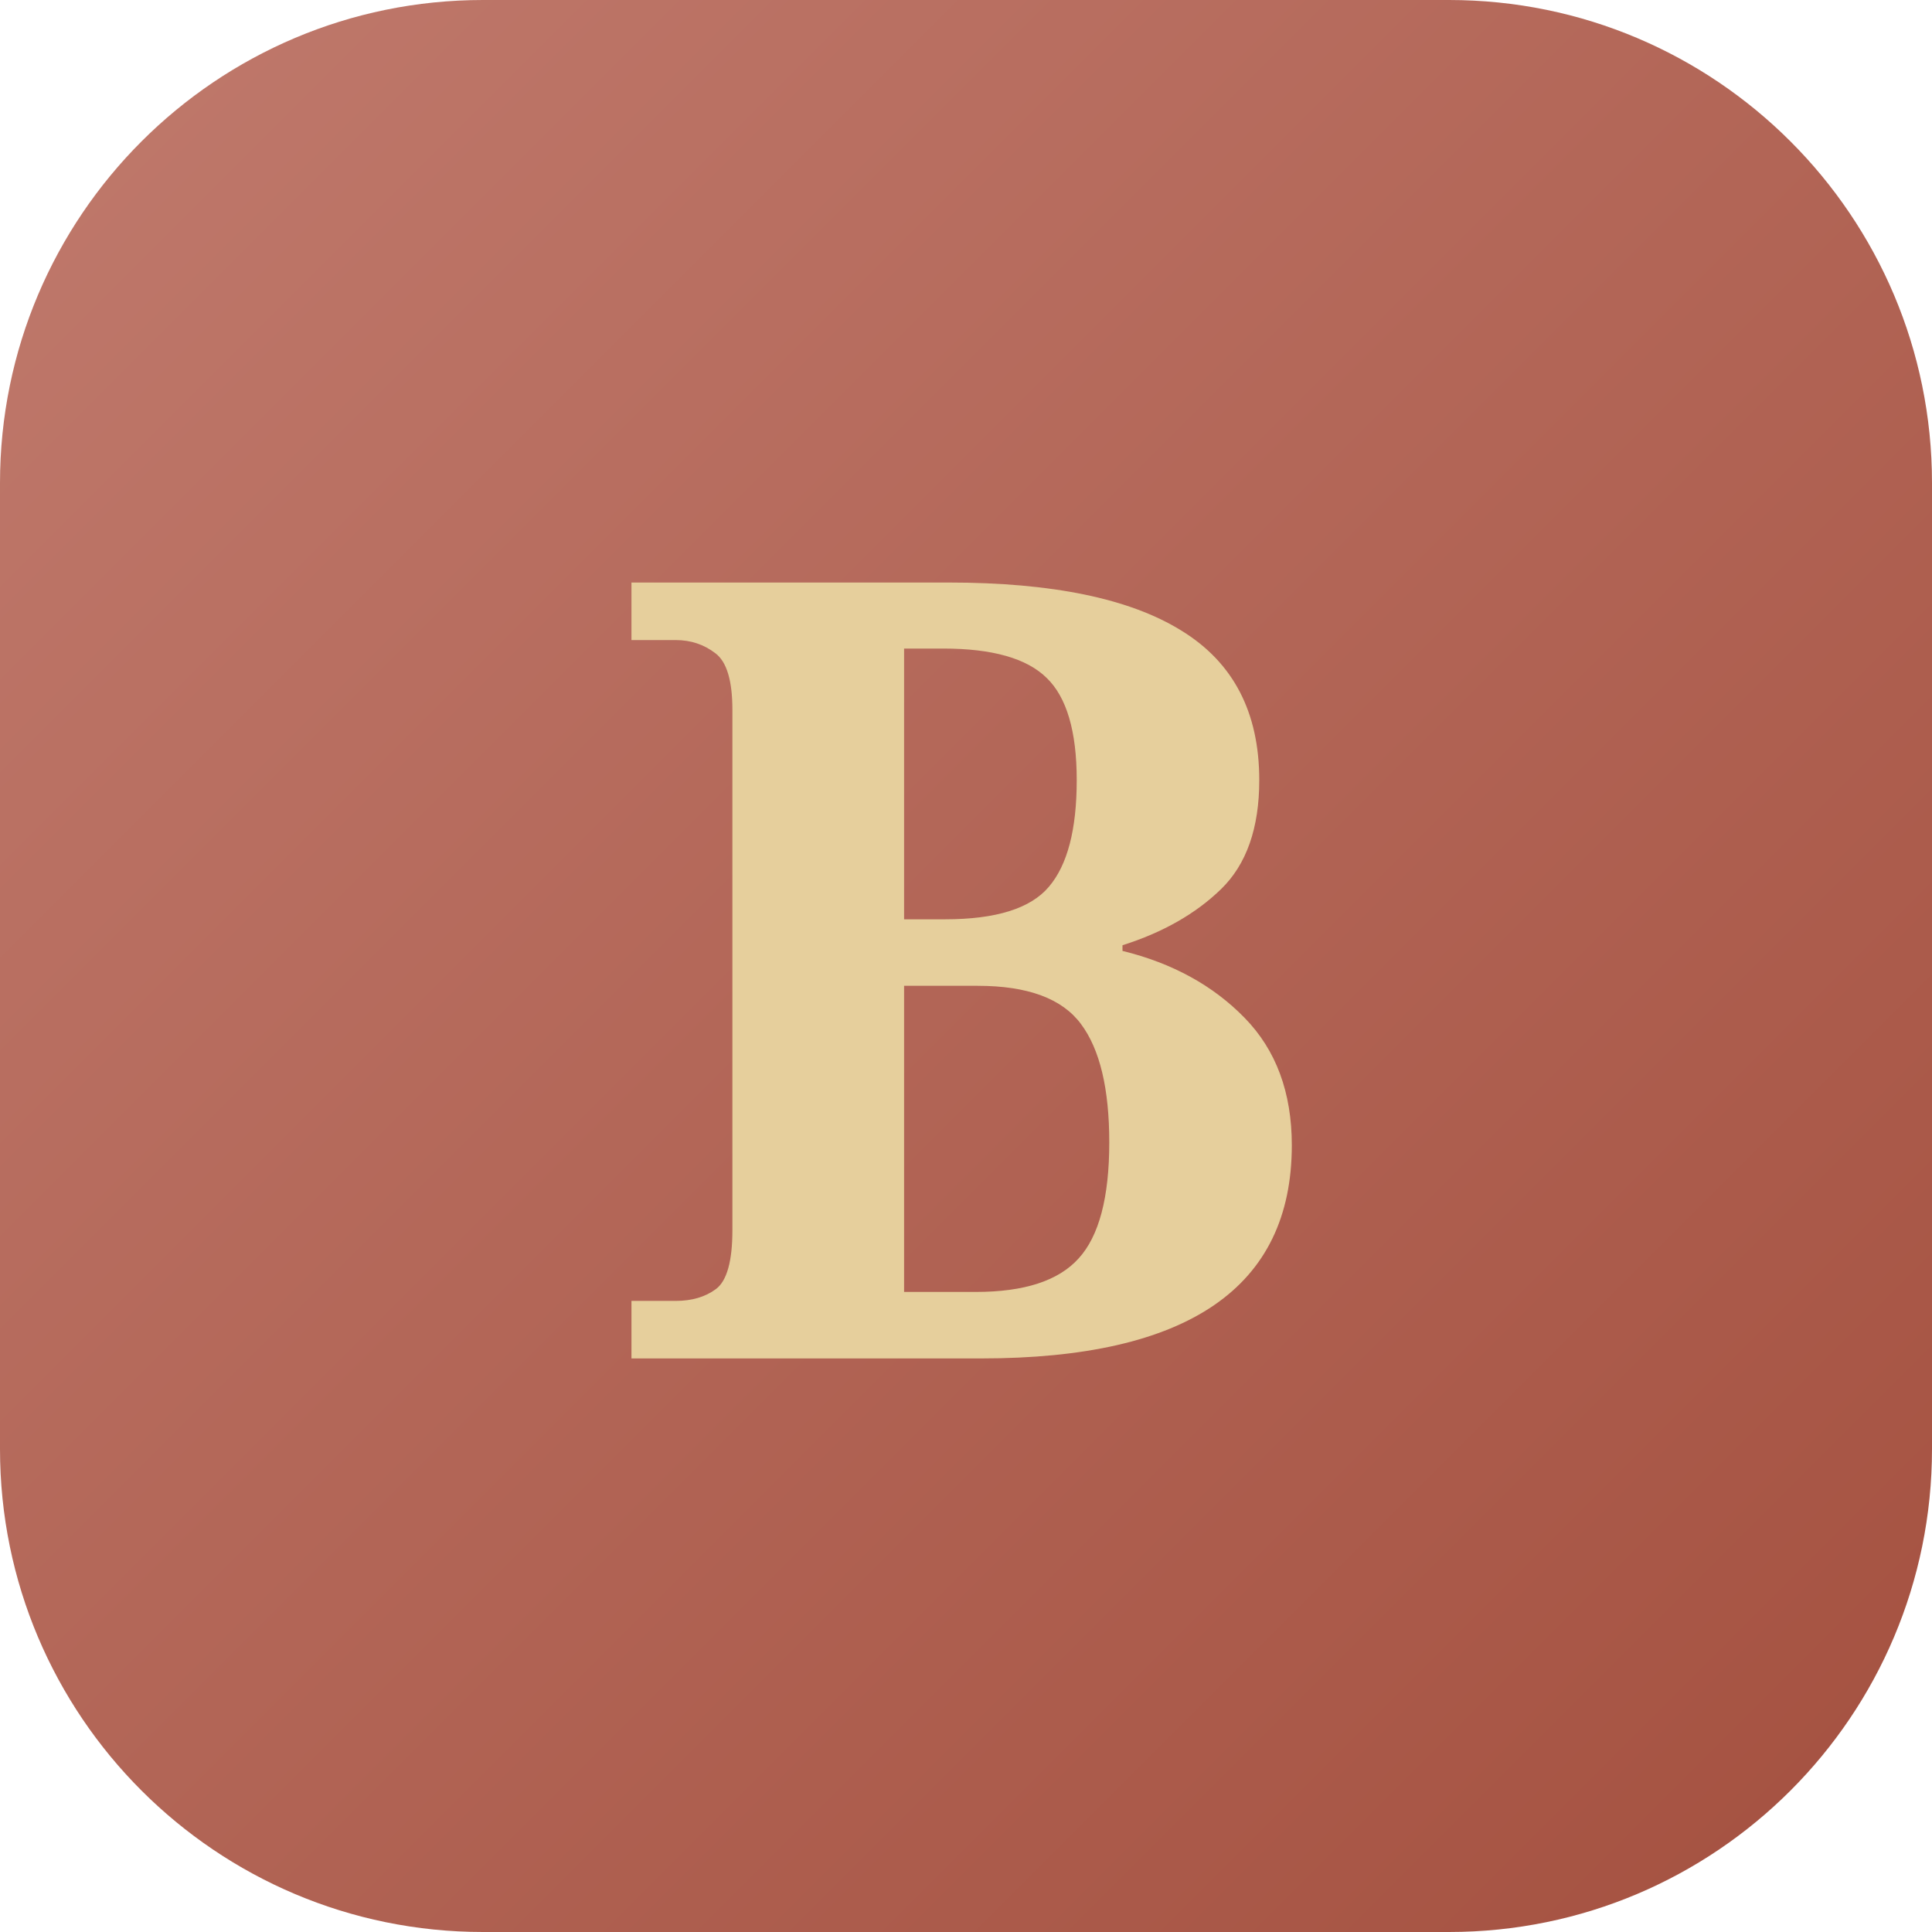
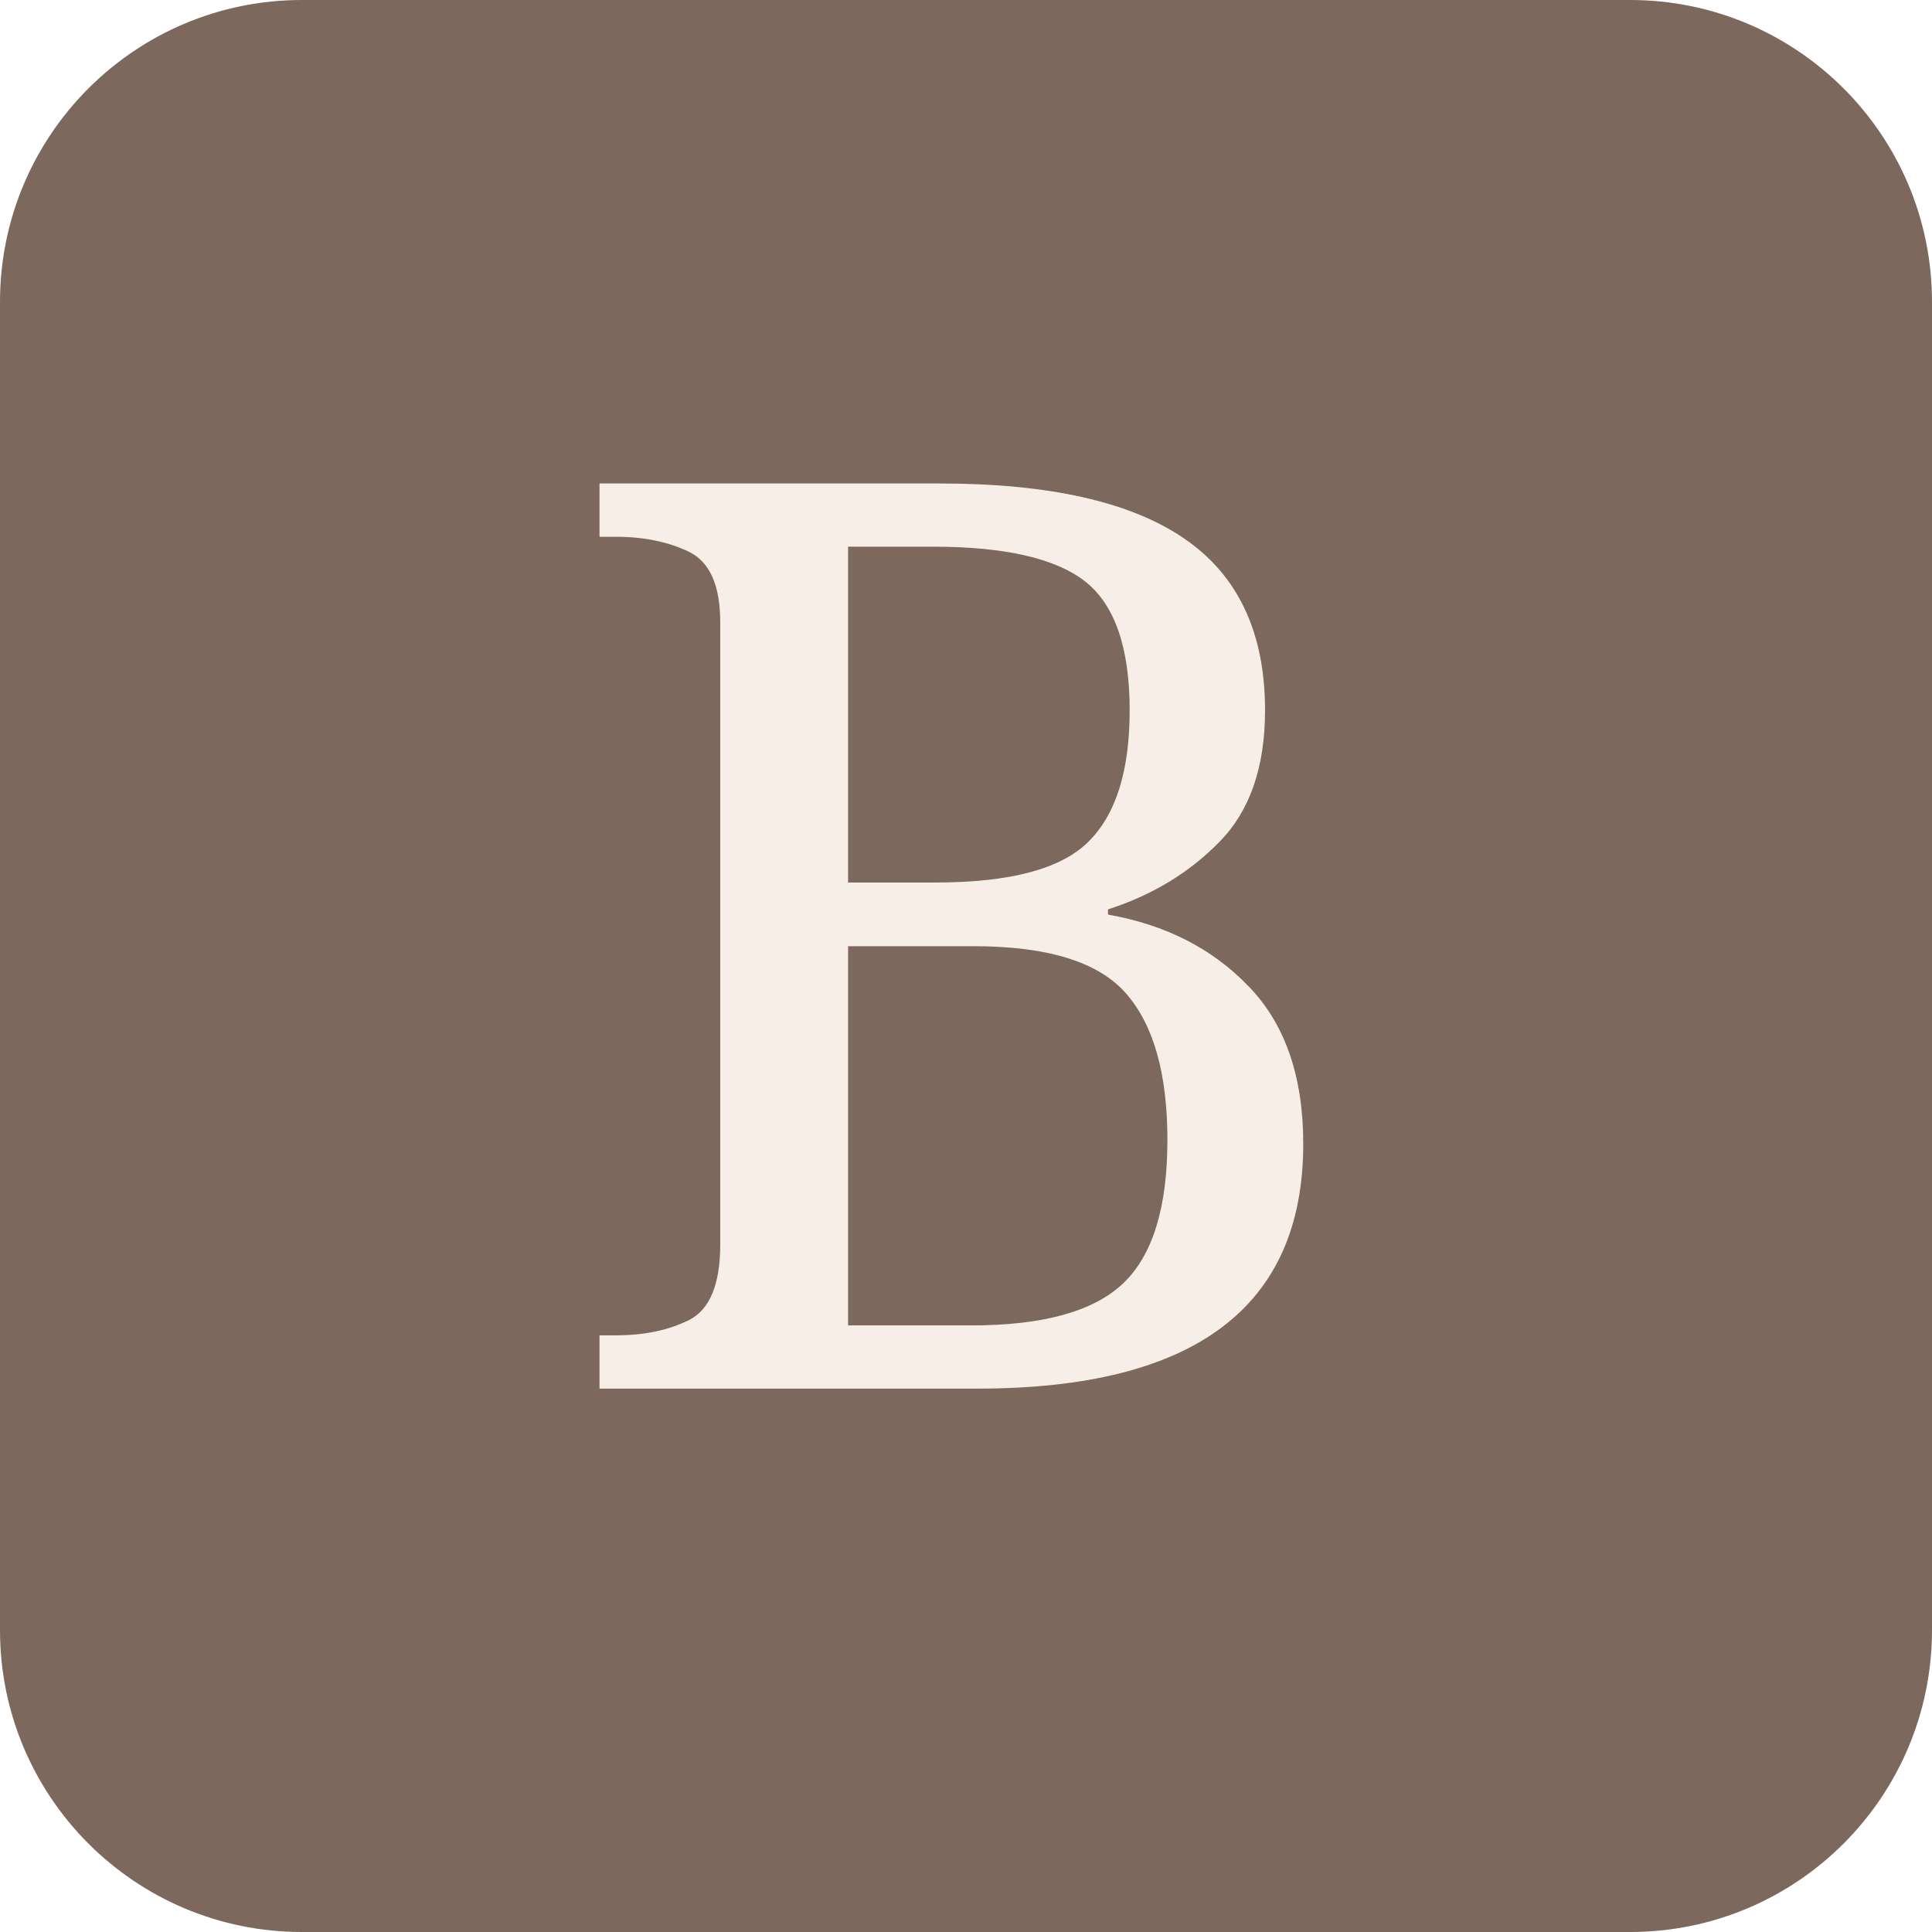
<svg xmlns="http://www.w3.org/2000/svg" viewBox="0 0 64 64">
-   <defs>
-     <linearGradient id="f" x1="0" y1="0" x2="1" y2="1">
-       <stop offset="0%" stop-color="#c07a6d" />
-       <stop offset="100%" stop-color="#a4503f" />
-     </linearGradient>
-   </defs>
-   <rect width="64" height="64" rx="16" fill="url(#f)" />
-   <text x="32" y="45" text-anchor="middle" font-family="Georgia, serif" font-size="36" font-weight="600" fill="#e6cf9c">B</text>
+   <rect width="64" height="64" rx="10" fill="#7c685c" />
+   <text x="32" y="46" text-anchor="middle" font-family="'Playfair Display', Georgia, serif" font-size="42" fill="#f7efe7">B</text>
</svg>
